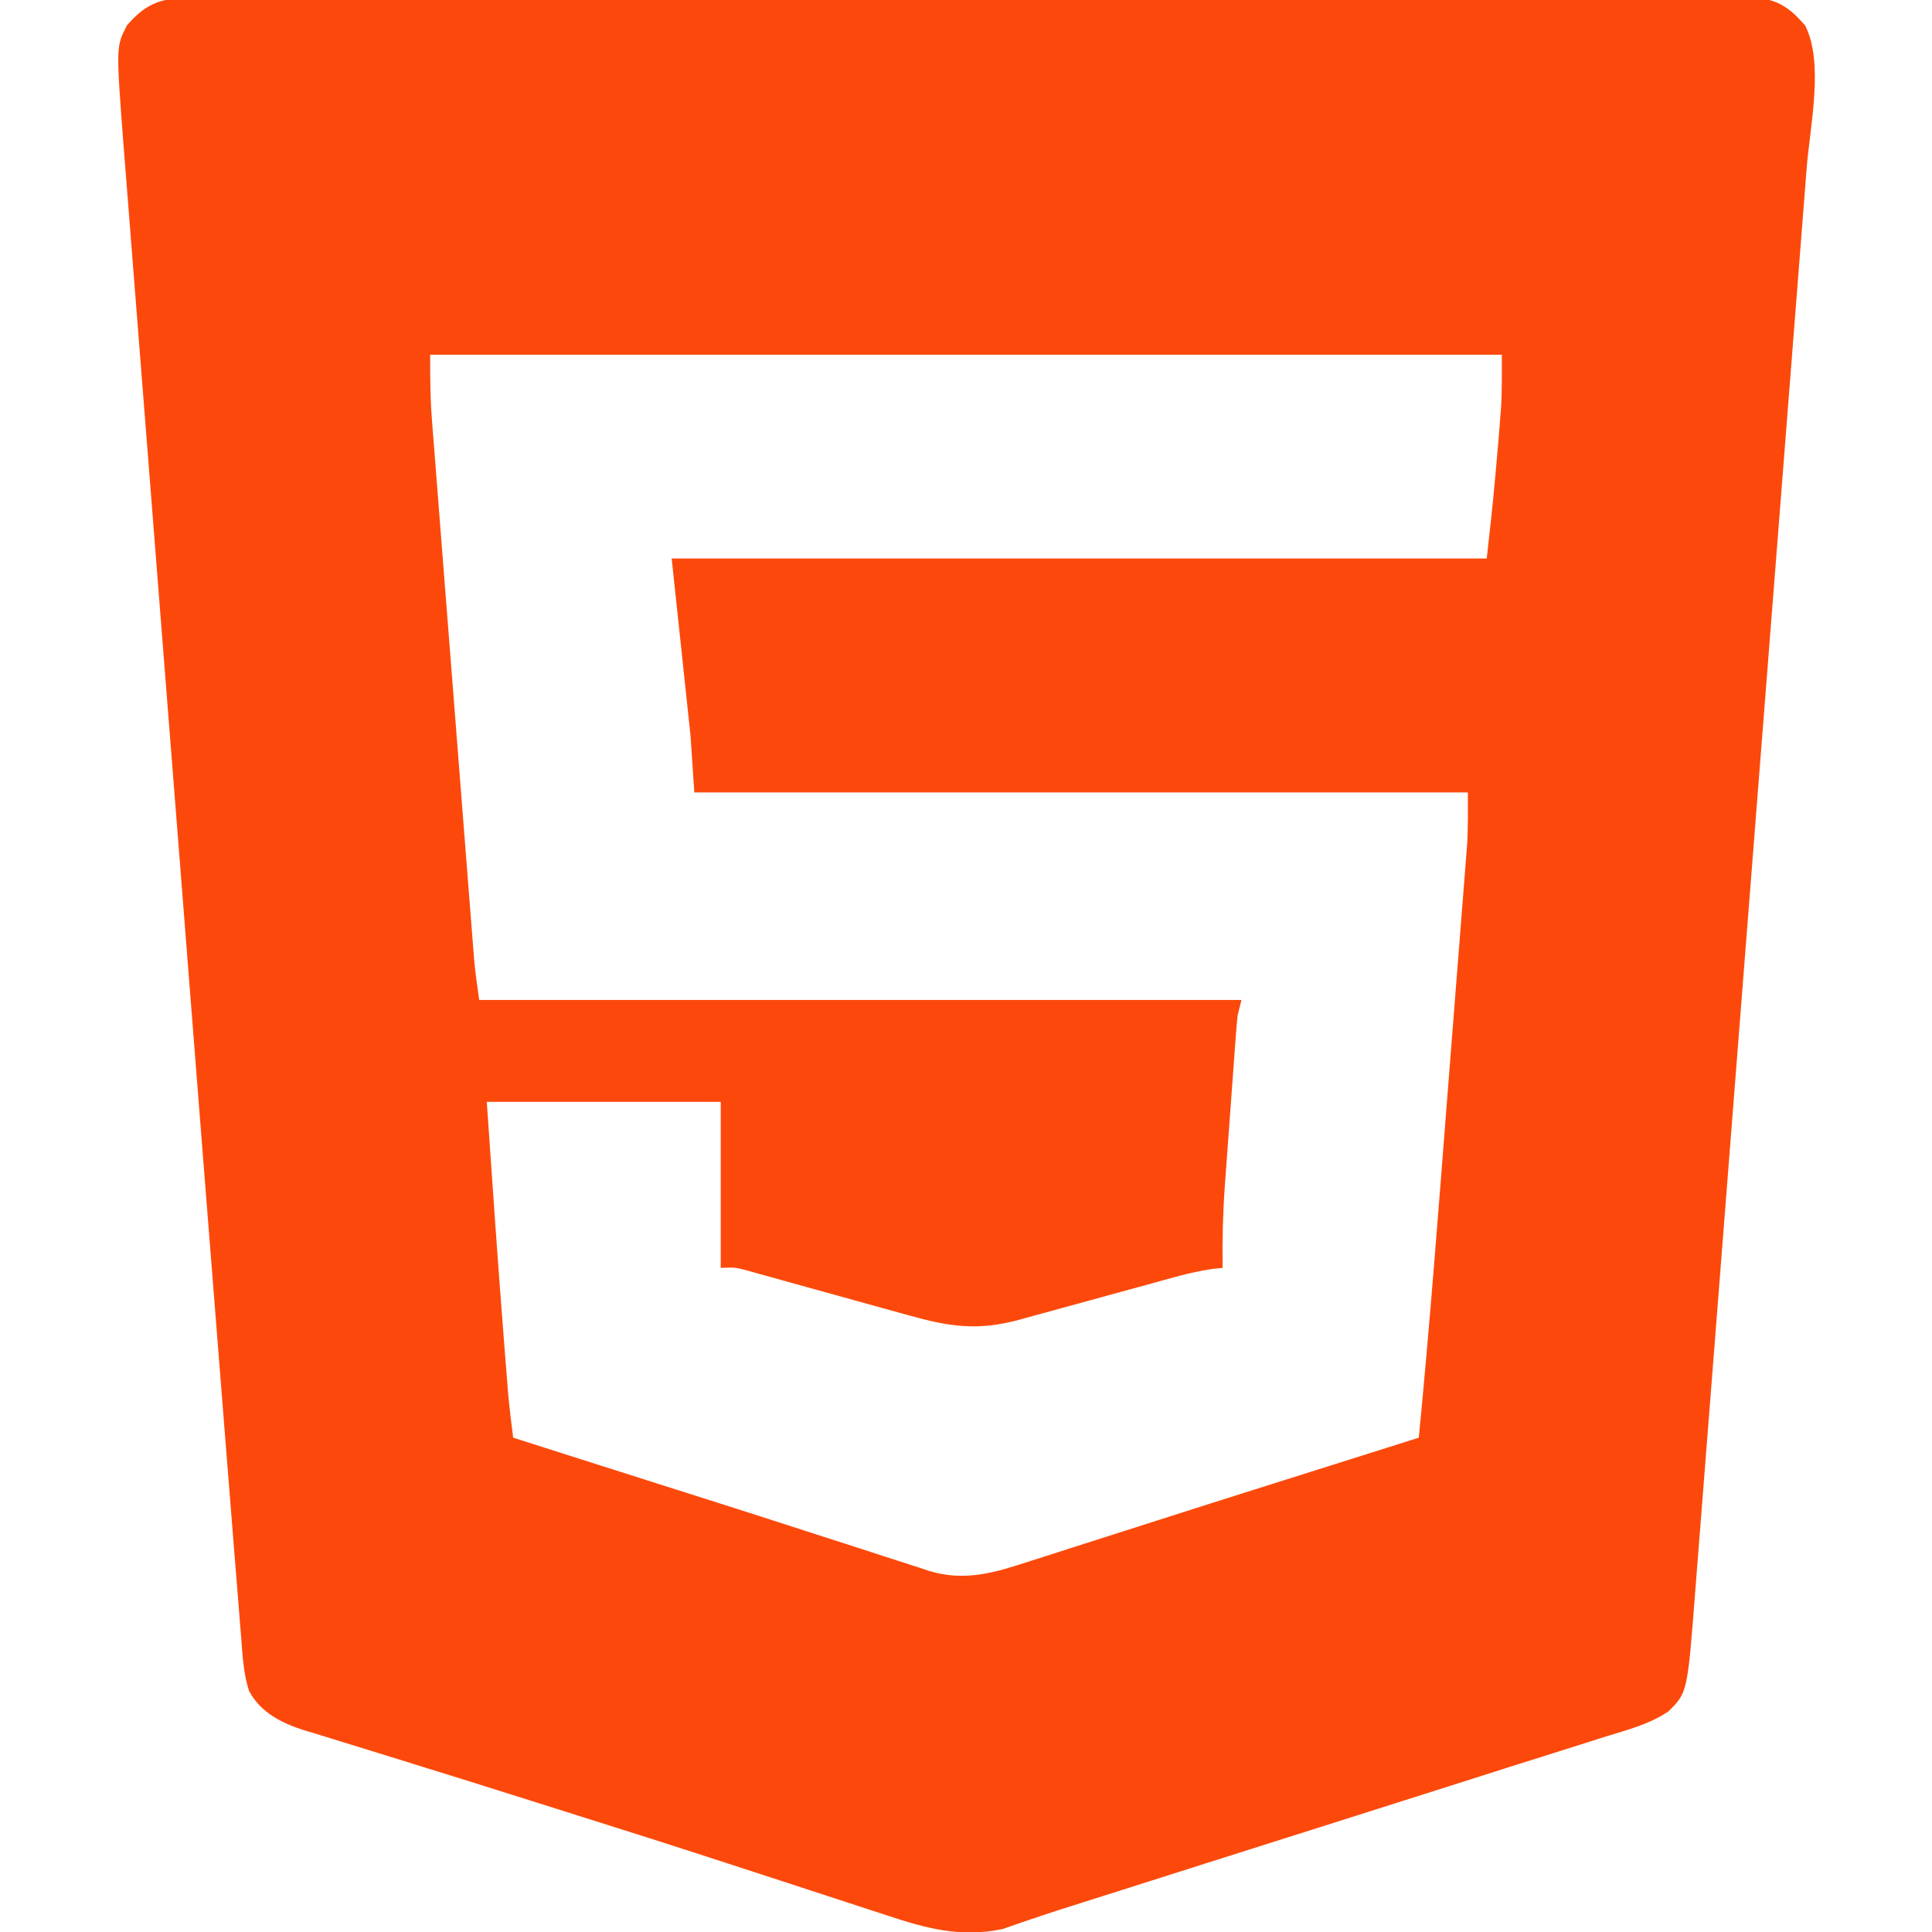
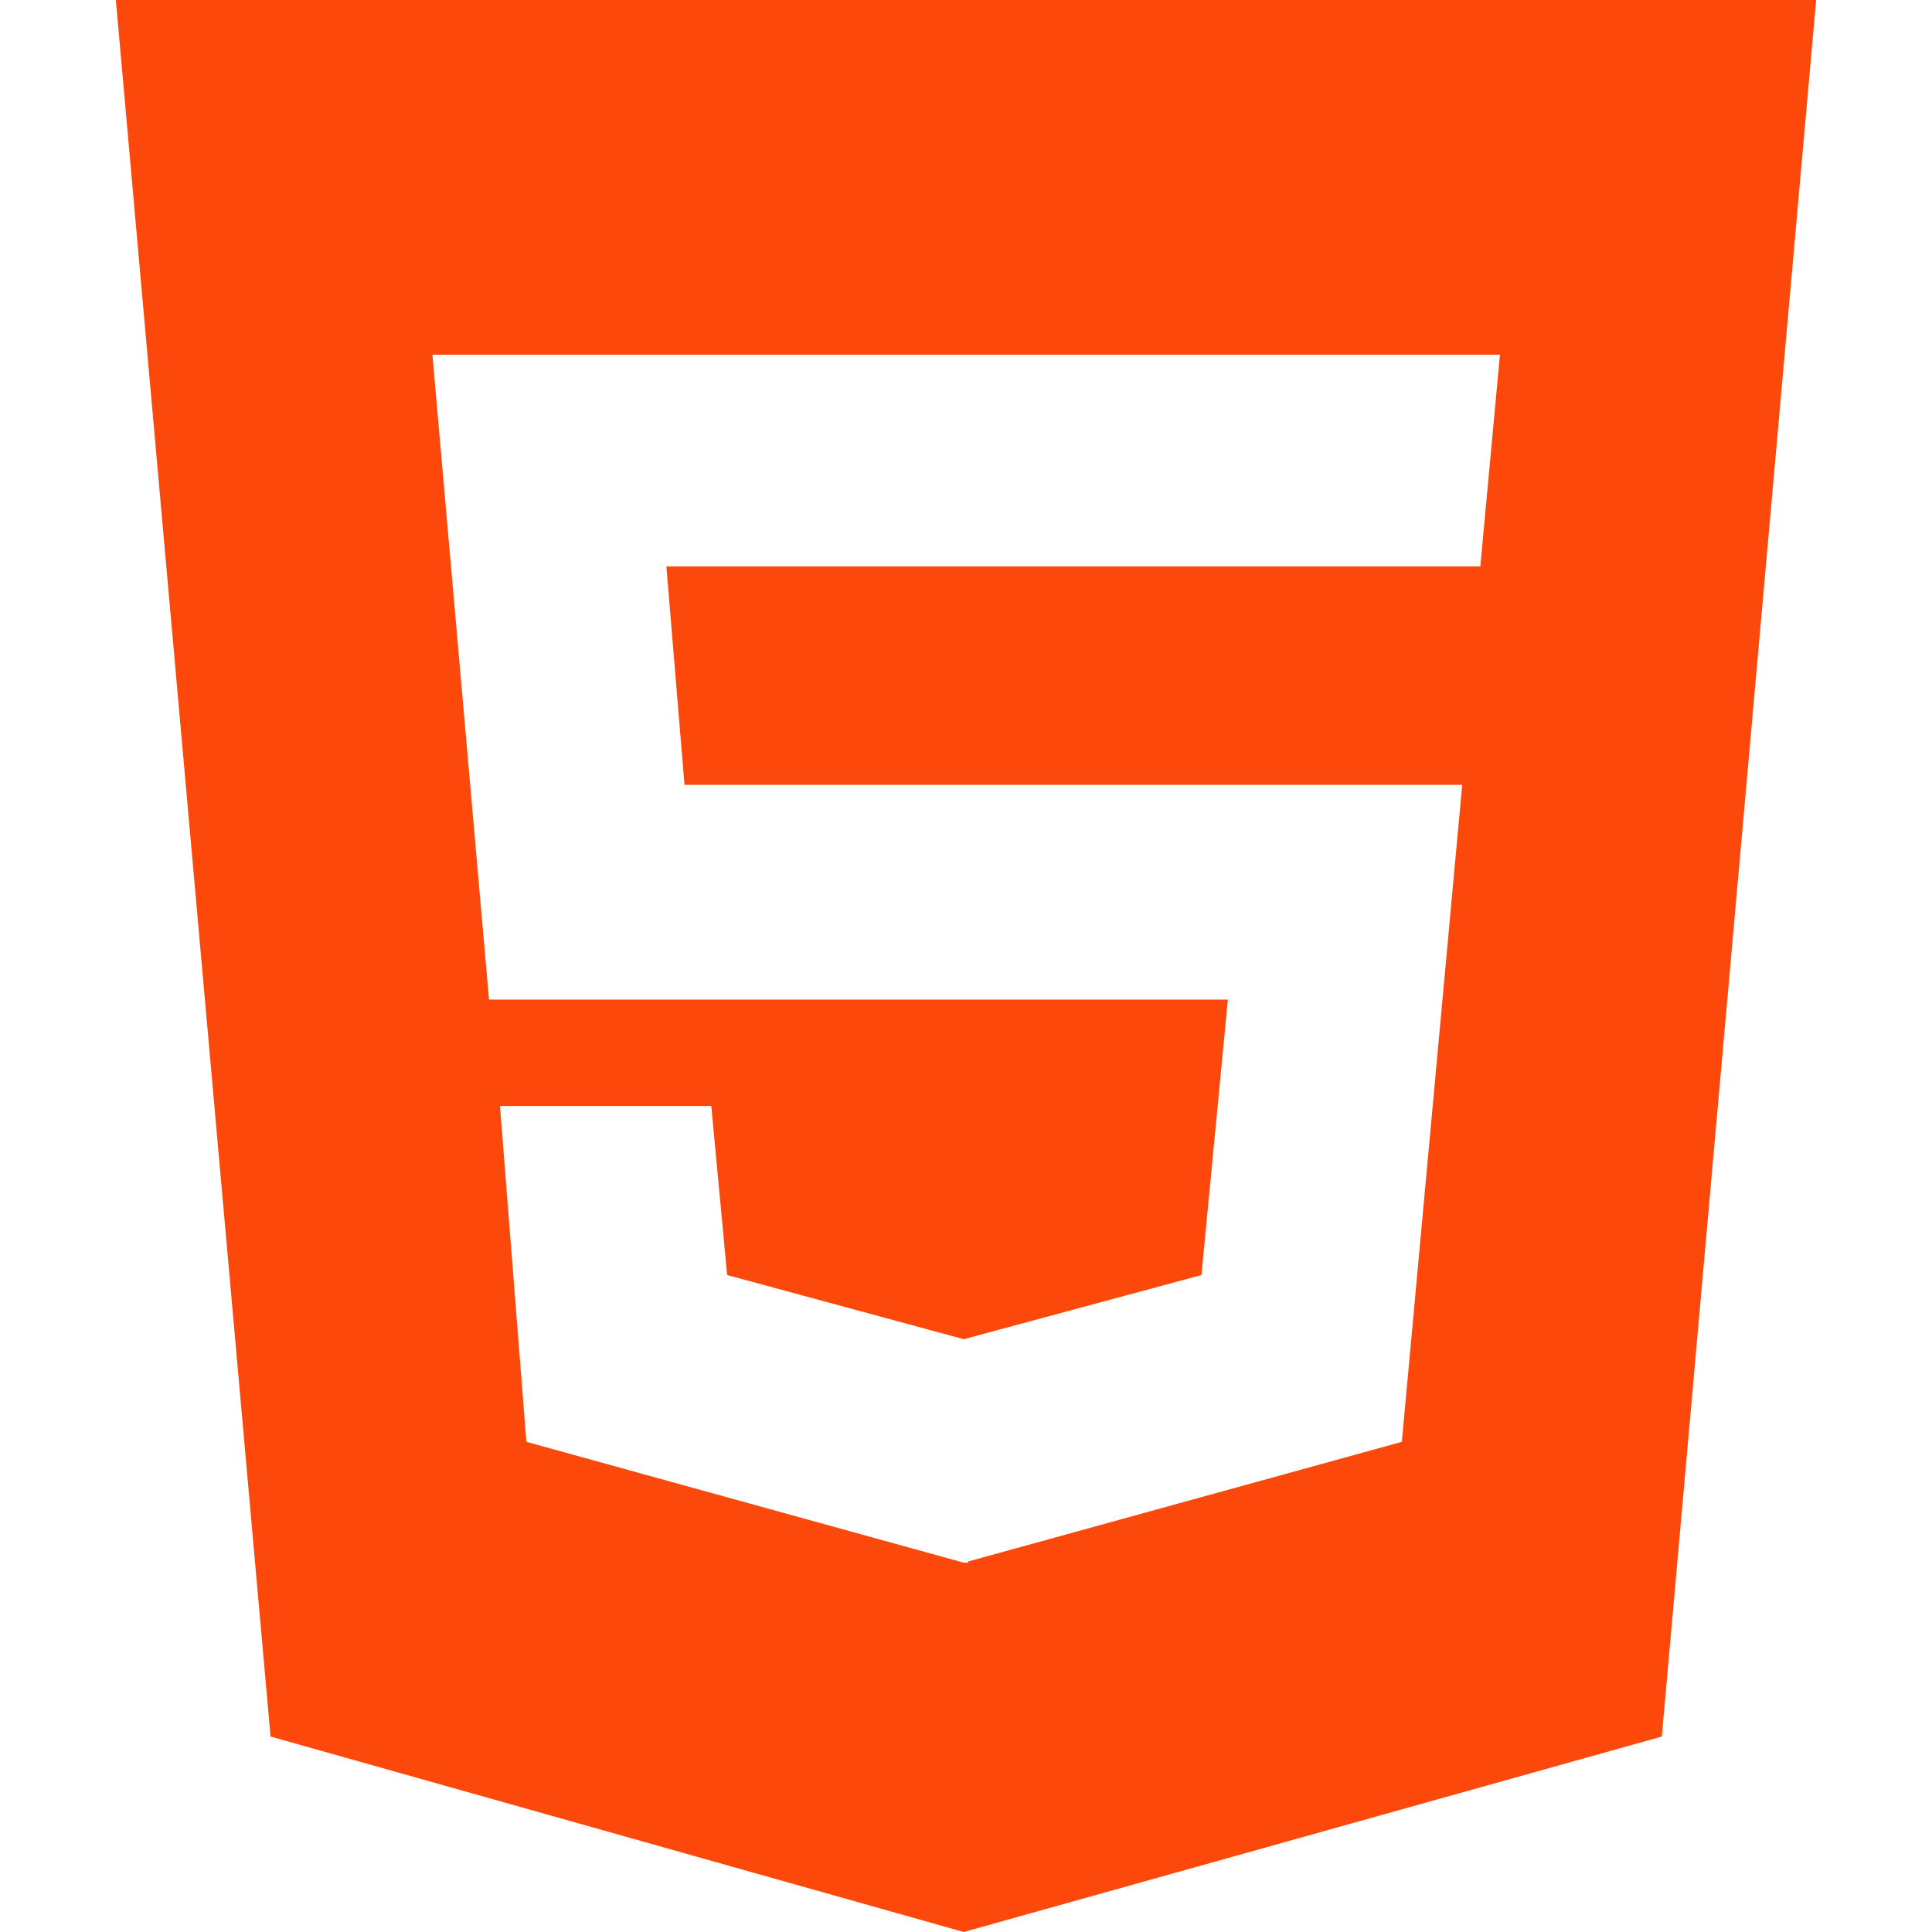
- <svg xmlns="http://www.w3.org/2000/svg" version="1.1" width="512" height="512">
-   <path d="M0 0 C1.092 -0.009 1.092 -0.009 2.205 -0.018 C4.645 -0.032 7.084 -0.018 9.524 -0.005 C11.29 -0.009 13.057 -0.016 14.823 -0.023 C19.678 -0.04 24.532 -0.032 29.387 -0.02 C34.622 -0.01 39.858 -0.024 45.093 -0.035 C55.349 -0.053 65.605 -0.049 75.861 -0.038 C84.196 -0.029 92.53 -0.028 100.864 -0.032 C102.049 -0.033 103.234 -0.033 104.456 -0.034 C106.863 -0.035 109.271 -0.036 111.679 -0.038 C134.267 -0.049 156.855 -0.036 179.442 -0.014 C198.832 0.003 218.221 0 237.61 -0.018 C260.116 -0.04 282.622 -0.048 305.128 -0.036 C307.527 -0.034 309.926 -0.033 312.325 -0.032 C314.095 -0.031 314.095 -0.031 315.902 -0.03 C324.228 -0.027 332.554 -0.032 340.879 -0.042 C351.023 -0.053 361.167 -0.05 371.311 -0.029 C376.488 -0.018 381.666 -0.014 386.843 -0.027 C391.58 -0.039 396.317 -0.033 401.055 -0.011 C402.77 -0.007 404.486 -0.009 406.202 -0.019 C408.532 -0.031 410.859 -0.019 413.188 0 C414.483 0.001 415.778 0.001 417.112 0.002 C422.459 0.772 425.498 3.234 428.969 7.253 C434.012 17.065 430.259 34.079 429.393 44.874 C429.262 46.566 429.131 48.258 429.001 49.951 C428.646 54.555 428.283 59.159 427.918 63.763 C427.525 68.745 427.139 73.728 426.752 78.711 C425.995 88.454 425.231 98.196 424.464 107.938 C423.841 115.857 423.221 123.777 422.602 131.697 C422.47 133.391 422.47 133.391 422.335 135.119 C422.156 137.414 421.976 139.709 421.797 142.004 C420.119 163.491 418.433 184.978 416.744 206.464 C415.296 224.887 413.854 243.31 412.417 261.733 C410.746 283.153 409.072 304.572 407.391 325.991 C407.212 328.276 407.033 330.56 406.854 332.845 C406.766 333.97 406.677 335.094 406.587 336.252 C405.967 344.161 405.349 352.07 404.732 359.979 C403.98 369.618 403.224 379.258 402.464 388.897 C402.076 393.812 401.69 398.727 401.309 403.642 C400.959 408.146 400.605 412.65 400.246 417.153 C400.118 418.778 399.991 420.402 399.867 422.026 C397.79 449.048 397.79 449.048 392.734 454.049 C387.744 457.441 381.869 458.941 376.157 460.691 C374.593 461.189 373.031 461.689 371.469 462.191 C367.896 463.334 364.318 464.461 360.738 465.579 C353.954 467.699 347.185 469.861 340.415 472.023 C329.773 475.418 319.127 478.797 308.477 482.164 C297.011 485.788 285.547 489.421 274.086 493.062 C272.645 493.52 271.204 493.978 269.763 494.436 C264.885 495.985 260.007 497.535 255.129 499.085 C253.802 499.507 252.476 499.928 251.15 500.349 C249.234 500.958 247.317 501.567 245.401 502.176 C242.988 502.942 240.574 503.705 238.159 504.466 C233.32 505.992 228.489 507.524 223.691 509.176 C222.619 509.537 222.619 509.537 221.525 509.905 C219.766 510.5 218.014 511.113 216.262 511.728 C205.324 514.04 196.027 511.573 185.676 508.105 C184.236 507.637 182.795 507.171 181.354 506.706 C178.291 505.715 175.233 504.713 172.177 503.703 C167.345 502.105 162.506 500.532 157.665 498.962 C152.726 497.36 147.788 495.756 142.852 494.144 C129.267 489.708 115.651 485.38 102.016 481.099 C98.551 480.009 95.088 478.915 91.625 477.819 C81.517 474.621 71.406 471.438 61.273 468.318 C56.873 466.961 52.478 465.591 48.083 464.219 C46.037 463.585 43.989 462.956 41.94 462.334 C39.14 461.484 36.347 460.613 33.555 459.738 C32.744 459.498 31.934 459.258 31.098 459.011 C25.159 457.113 19.589 454.285 16.572 448.565 C15.129 444.048 14.898 439.542 14.538 434.829 C14.448 433.735 14.358 432.641 14.265 431.513 C13.963 427.815 13.673 424.116 13.383 420.416 C13.167 417.738 12.95 415.06 12.733 412.382 C12.198 405.765 11.672 399.146 11.15 392.528 C10.716 387.038 10.28 381.549 9.841 376.059 C7.945 352.302 6.073 328.543 4.208 304.784 C3.902 300.893 3.597 297.002 3.291 293.111 C1.937 275.865 0.583 258.619 -0.769 241.372 C-1.094 237.215 -1.42 233.059 -1.746 228.902 C-1.827 227.869 -1.908 226.837 -1.991 225.773 C-3.312 208.916 -4.639 192.06 -5.967 175.203 C-7.341 157.763 -8.711 140.323 -10.076 122.882 C-10.839 113.142 -11.603 103.401 -12.373 93.661 C-13.025 85.408 -13.674 77.154 -14.316 68.9 C-14.643 64.701 -14.972 60.502 -15.307 56.304 C-15.613 52.452 -15.914 48.599 -16.211 44.747 C-16.368 42.717 -16.532 40.688 -16.696 38.659 C-18.661 12.826 -18.661 12.826 -15.781 7.253 C-11.073 1.803 -7.174 0.004 0 0 Z M64.594 94.503 C64.594 100.307 64.596 105.776 65.043 111.505 C65.143 112.805 65.242 114.104 65.345 115.443 C65.456 116.85 65.568 118.257 65.68 119.664 C65.797 121.172 65.913 122.679 66.03 124.186 C66.344 128.252 66.664 132.318 66.984 136.384 C67.32 140.651 67.652 144.919 67.984 149.186 C68.542 156.347 69.103 163.508 69.666 170.669 C70.316 178.937 70.962 187.206 71.605 195.474 C72.226 203.447 72.849 211.42 73.473 219.393 C73.738 222.778 74.003 226.163 74.266 229.549 C74.577 233.536 74.89 237.522 75.204 241.509 C75.319 242.968 75.433 244.428 75.547 245.888 C75.702 247.886 75.86 249.884 76.018 251.882 C76.106 252.999 76.194 254.115 76.284 255.265 C76.612 258.69 77.108 262.097 77.594 265.503 C144.254 265.503 210.914 265.503 279.594 265.503 C279.264 266.823 278.934 268.143 278.594 269.503 C278.401 271.271 278.245 273.043 278.114 274.816 C278.034 275.878 277.954 276.94 277.871 278.034 C277.748 279.752 277.748 279.752 277.622 281.503 C277.534 282.69 277.447 283.877 277.357 285.099 C277.173 287.614 276.99 290.129 276.81 292.644 C276.535 296.461 276.251 300.277 275.967 304.093 C275.789 306.542 275.611 308.992 275.434 311.441 C275.308 313.134 275.308 313.134 275.178 314.861 C274.668 322.088 274.495 329.259 274.594 336.503 C273.254 336.646 273.254 336.646 271.887 336.792 C266.106 337.623 260.526 339.327 254.907 340.882 C252.409 341.563 249.912 342.243 247.415 342.923 C243.496 343.994 239.579 345.07 235.664 346.15 C231.872 347.195 228.077 348.226 224.282 349.257 C223.115 349.582 221.948 349.907 220.746 350.242 C209.616 353.253 202.152 352.105 191.145 349.003 C189.842 348.644 188.539 348.285 187.235 347.927 C183.82 346.988 180.408 346.039 176.997 345.086 C171.527 343.561 166.055 342.045 160.58 340.538 C158.673 340.011 156.768 339.477 154.863 338.943 C153.705 338.622 152.547 338.302 151.353 337.972 C149.826 337.546 149.826 337.546 148.268 337.111 C145.401 336.356 145.401 336.356 141.594 336.503 C141.594 321.983 141.594 307.463 141.594 292.503 C121.134 292.503 100.674 292.503 79.594 292.503 C81.063 313.905 82.538 335.304 84.219 356.691 C84.281 357.489 84.344 358.288 84.408 359.111 C84.585 361.381 84.765 363.651 84.946 365.921 C85.047 367.198 85.149 368.474 85.253 369.789 C85.613 373.71 86.086 377.599 86.594 381.503 C90.809 382.847 95.024 384.191 99.239 385.535 C99.896 385.744 100.553 385.954 101.23 386.169 C109.293 388.74 117.356 391.306 125.422 393.865 C127.7 394.588 129.978 395.311 132.257 396.034 C133.789 396.52 135.321 397.007 136.854 397.493 C146.031 400.405 155.201 403.339 164.359 406.31 C169.032 407.825 173.71 409.326 178.388 410.825 C180.555 411.523 182.72 412.228 184.882 412.938 C187.876 413.921 190.877 414.883 193.879 415.839 C194.739 416.128 195.599 416.416 196.484 416.714 C206.378 419.809 214.331 417.224 223.938 414.101 C225.037 413.751 226.136 413.402 227.269 413.041 C230.88 411.891 234.487 410.728 238.094 409.566 C240.609 408.762 243.124 407.96 245.639 407.158 C249.566 405.906 253.492 404.653 257.418 403.396 C266.95 400.343 276.49 397.315 286.036 394.304 C286.698 394.095 287.361 393.886 288.043 393.671 C291.308 392.641 294.572 391.612 297.836 390.583 C303.935 388.66 310.032 386.734 316.129 384.808 C318.175 384.162 320.221 383.516 322.266 382.87 C323.107 382.605 323.948 382.339 324.814 382.066 C325.695 381.787 325.695 381.787 326.594 381.503 C329.559 350.932 331.874 320.304 334.264 289.683 C334.727 283.756 335.194 277.83 335.663 271.904 C336.12 266.115 336.574 260.327 337.026 254.538 C337.293 251.111 337.562 247.684 337.834 244.257 C338.134 240.46 338.43 236.663 338.724 232.865 C338.813 231.756 338.901 230.647 338.993 229.504 C339.073 228.461 339.153 227.418 339.235 226.343 C339.305 225.451 339.374 224.56 339.446 223.641 C339.653 219.266 339.594 214.883 339.594 210.503 C271.944 210.503 204.294 210.503 134.594 210.503 C134.099 203.078 134.099 203.078 133.594 195.503 C131.944 179.993 130.294 164.483 128.594 148.503 C199.874 148.503 271.154 148.503 344.594 148.503 C346.344 132.765 346.344 132.765 347.719 117.003 C347.849 115.391 347.849 115.391 347.981 113.746 C348.062 112.686 348.143 111.626 348.227 110.535 C348.298 109.612 348.369 108.69 348.442 107.74 C348.649 103.332 348.594 98.916 348.594 94.503 C254.874 94.503 161.154 94.503 64.594 94.503 Z " fill="#FC490B" transform="translate(49.40576,-0.5033646)" />
+ <svg xmlns="http://www.w3.org/2000/svg" version="1.1" id="HTML5" x="0px" y="0px" viewBox="0 0 512 512" style="enable-background:new 0 0 512 512;" xml:space="preserve">
+   <style type="text/css">
+ 	.st0{fill:#FC490B;}
+ </style>
+   <path class="st0" d="M30.7,0l41,460.2L255.4,512l185-51.8L481.3,0H30.7z M392.3,150.1H176.6l4.8,57.9h206.1l-16,174.1l-114.9,31.7  v0.3h-1.3l-115.8-32l-7-89h56l4.2,44.8l62.7,17l63-17l7-73H129.6l-15-170.9h282.9L392.3,150.1z" />
</svg>
